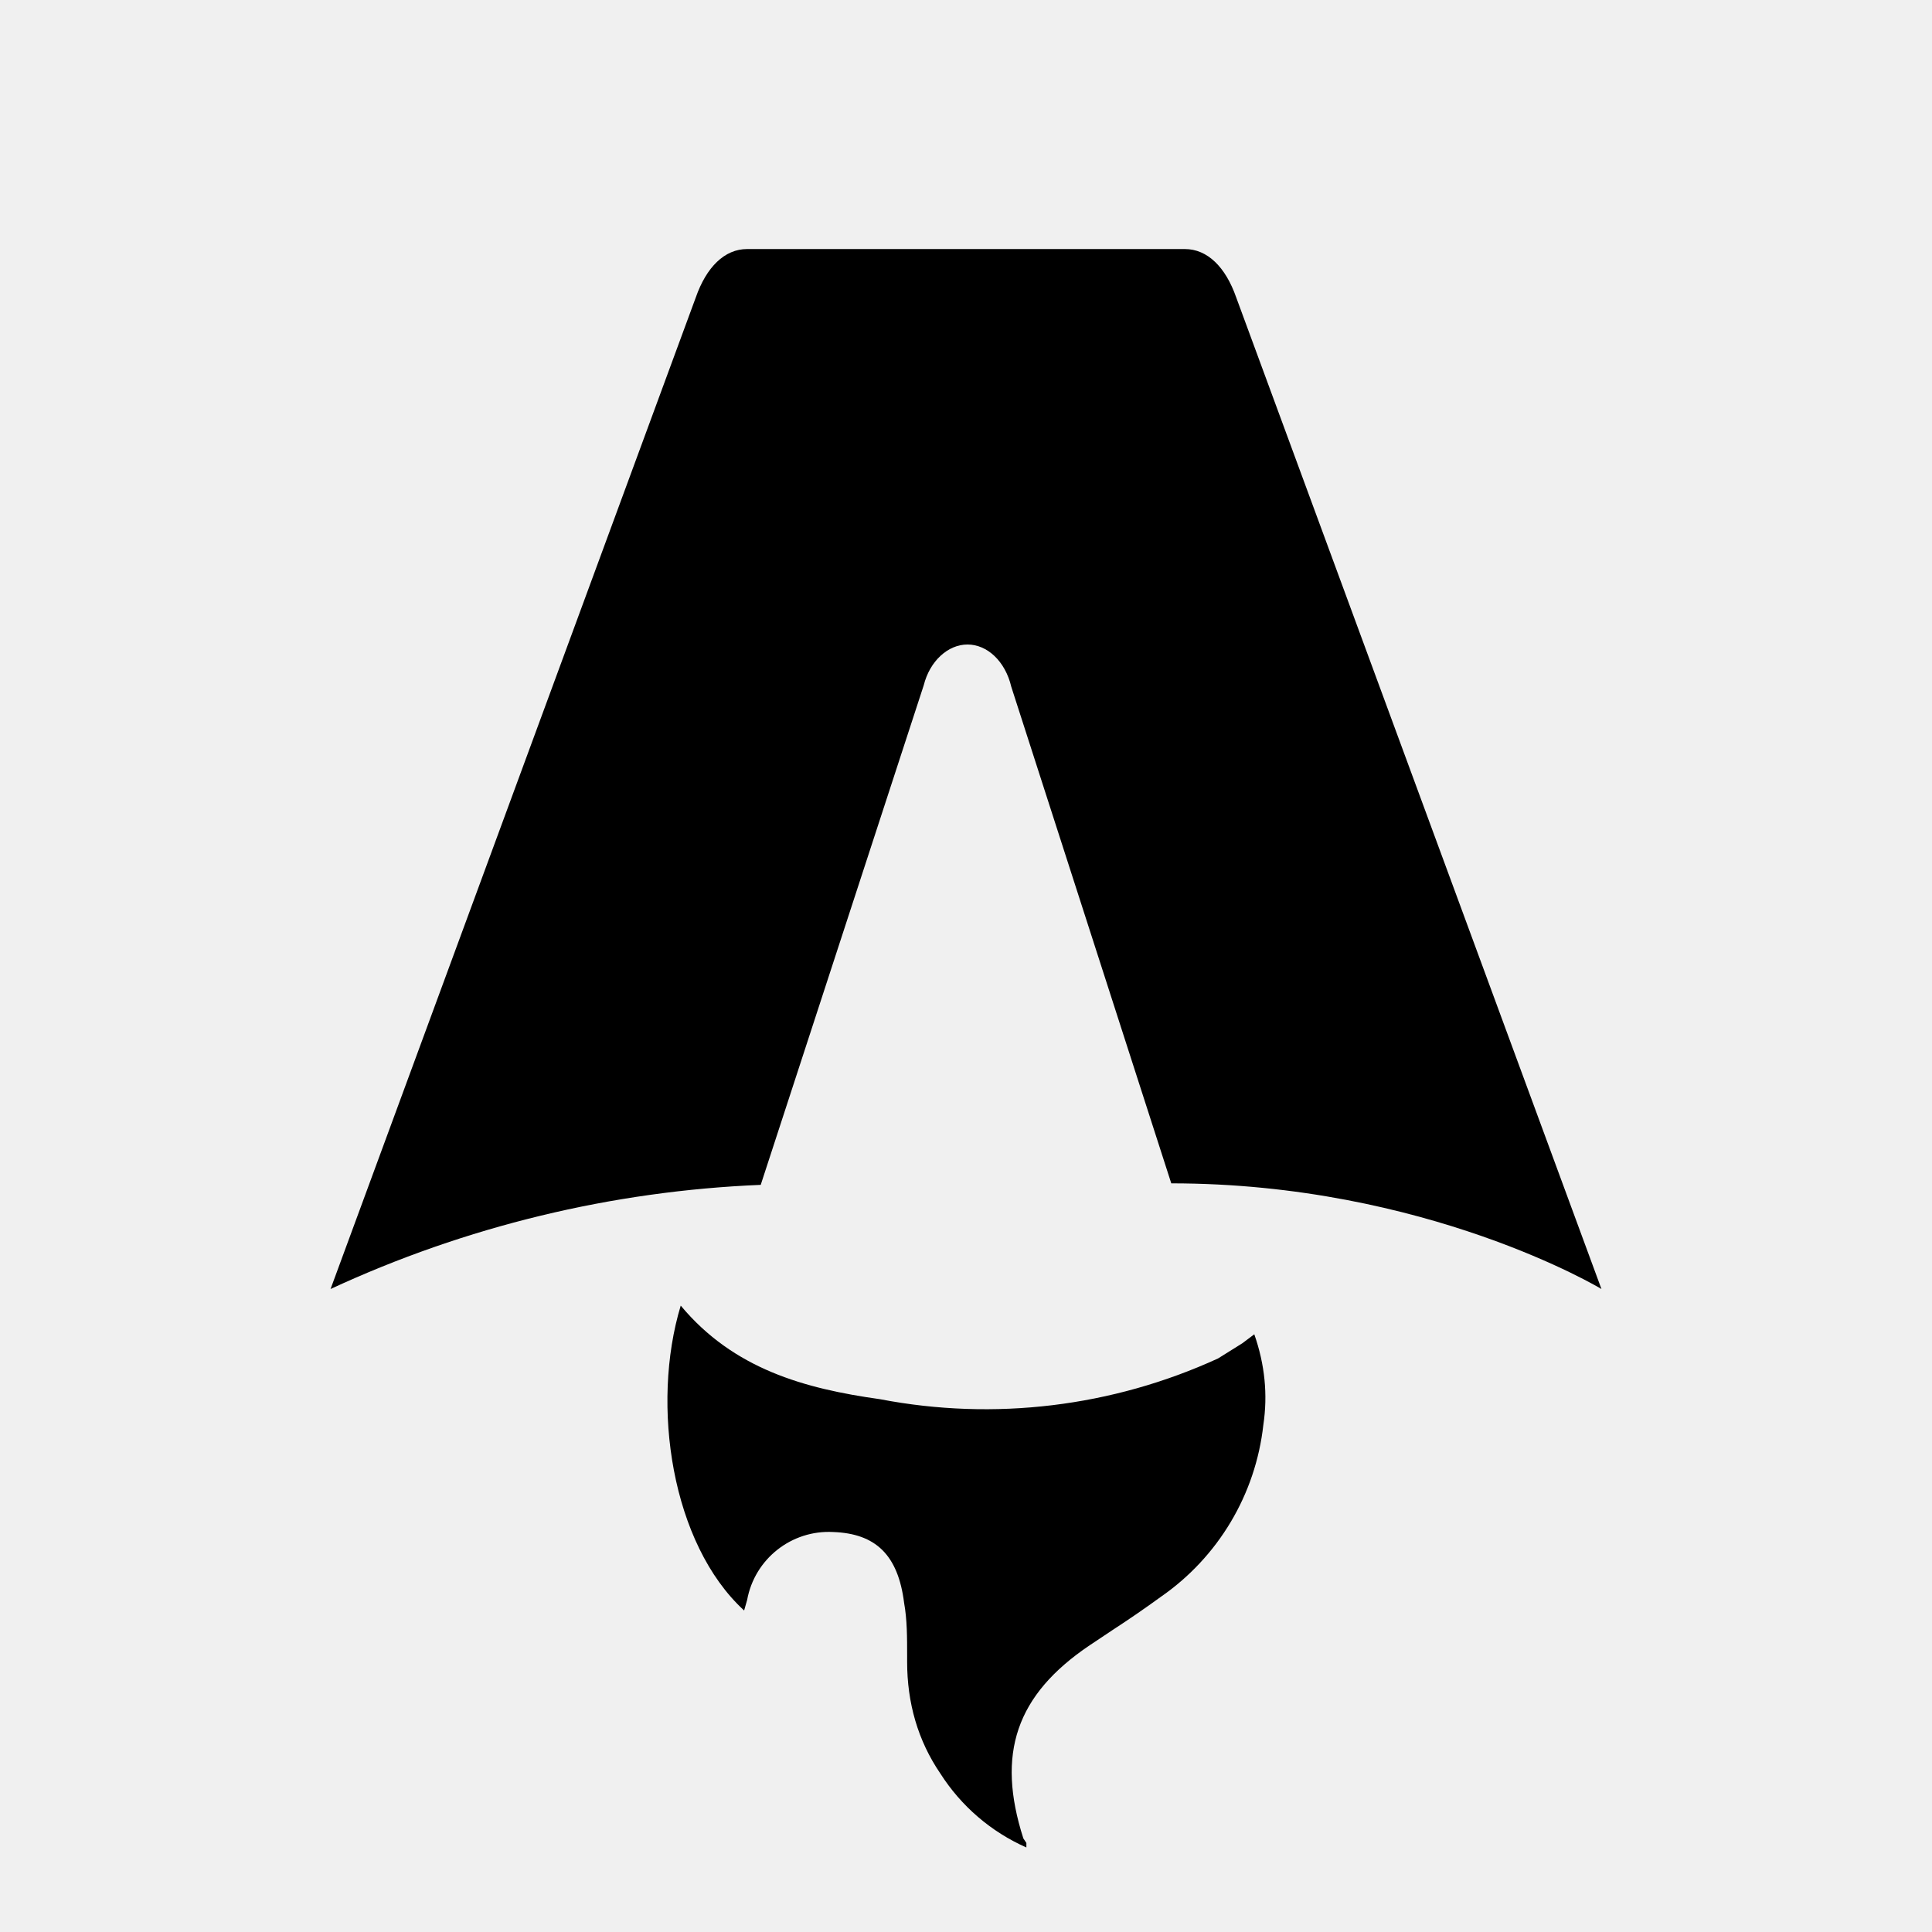
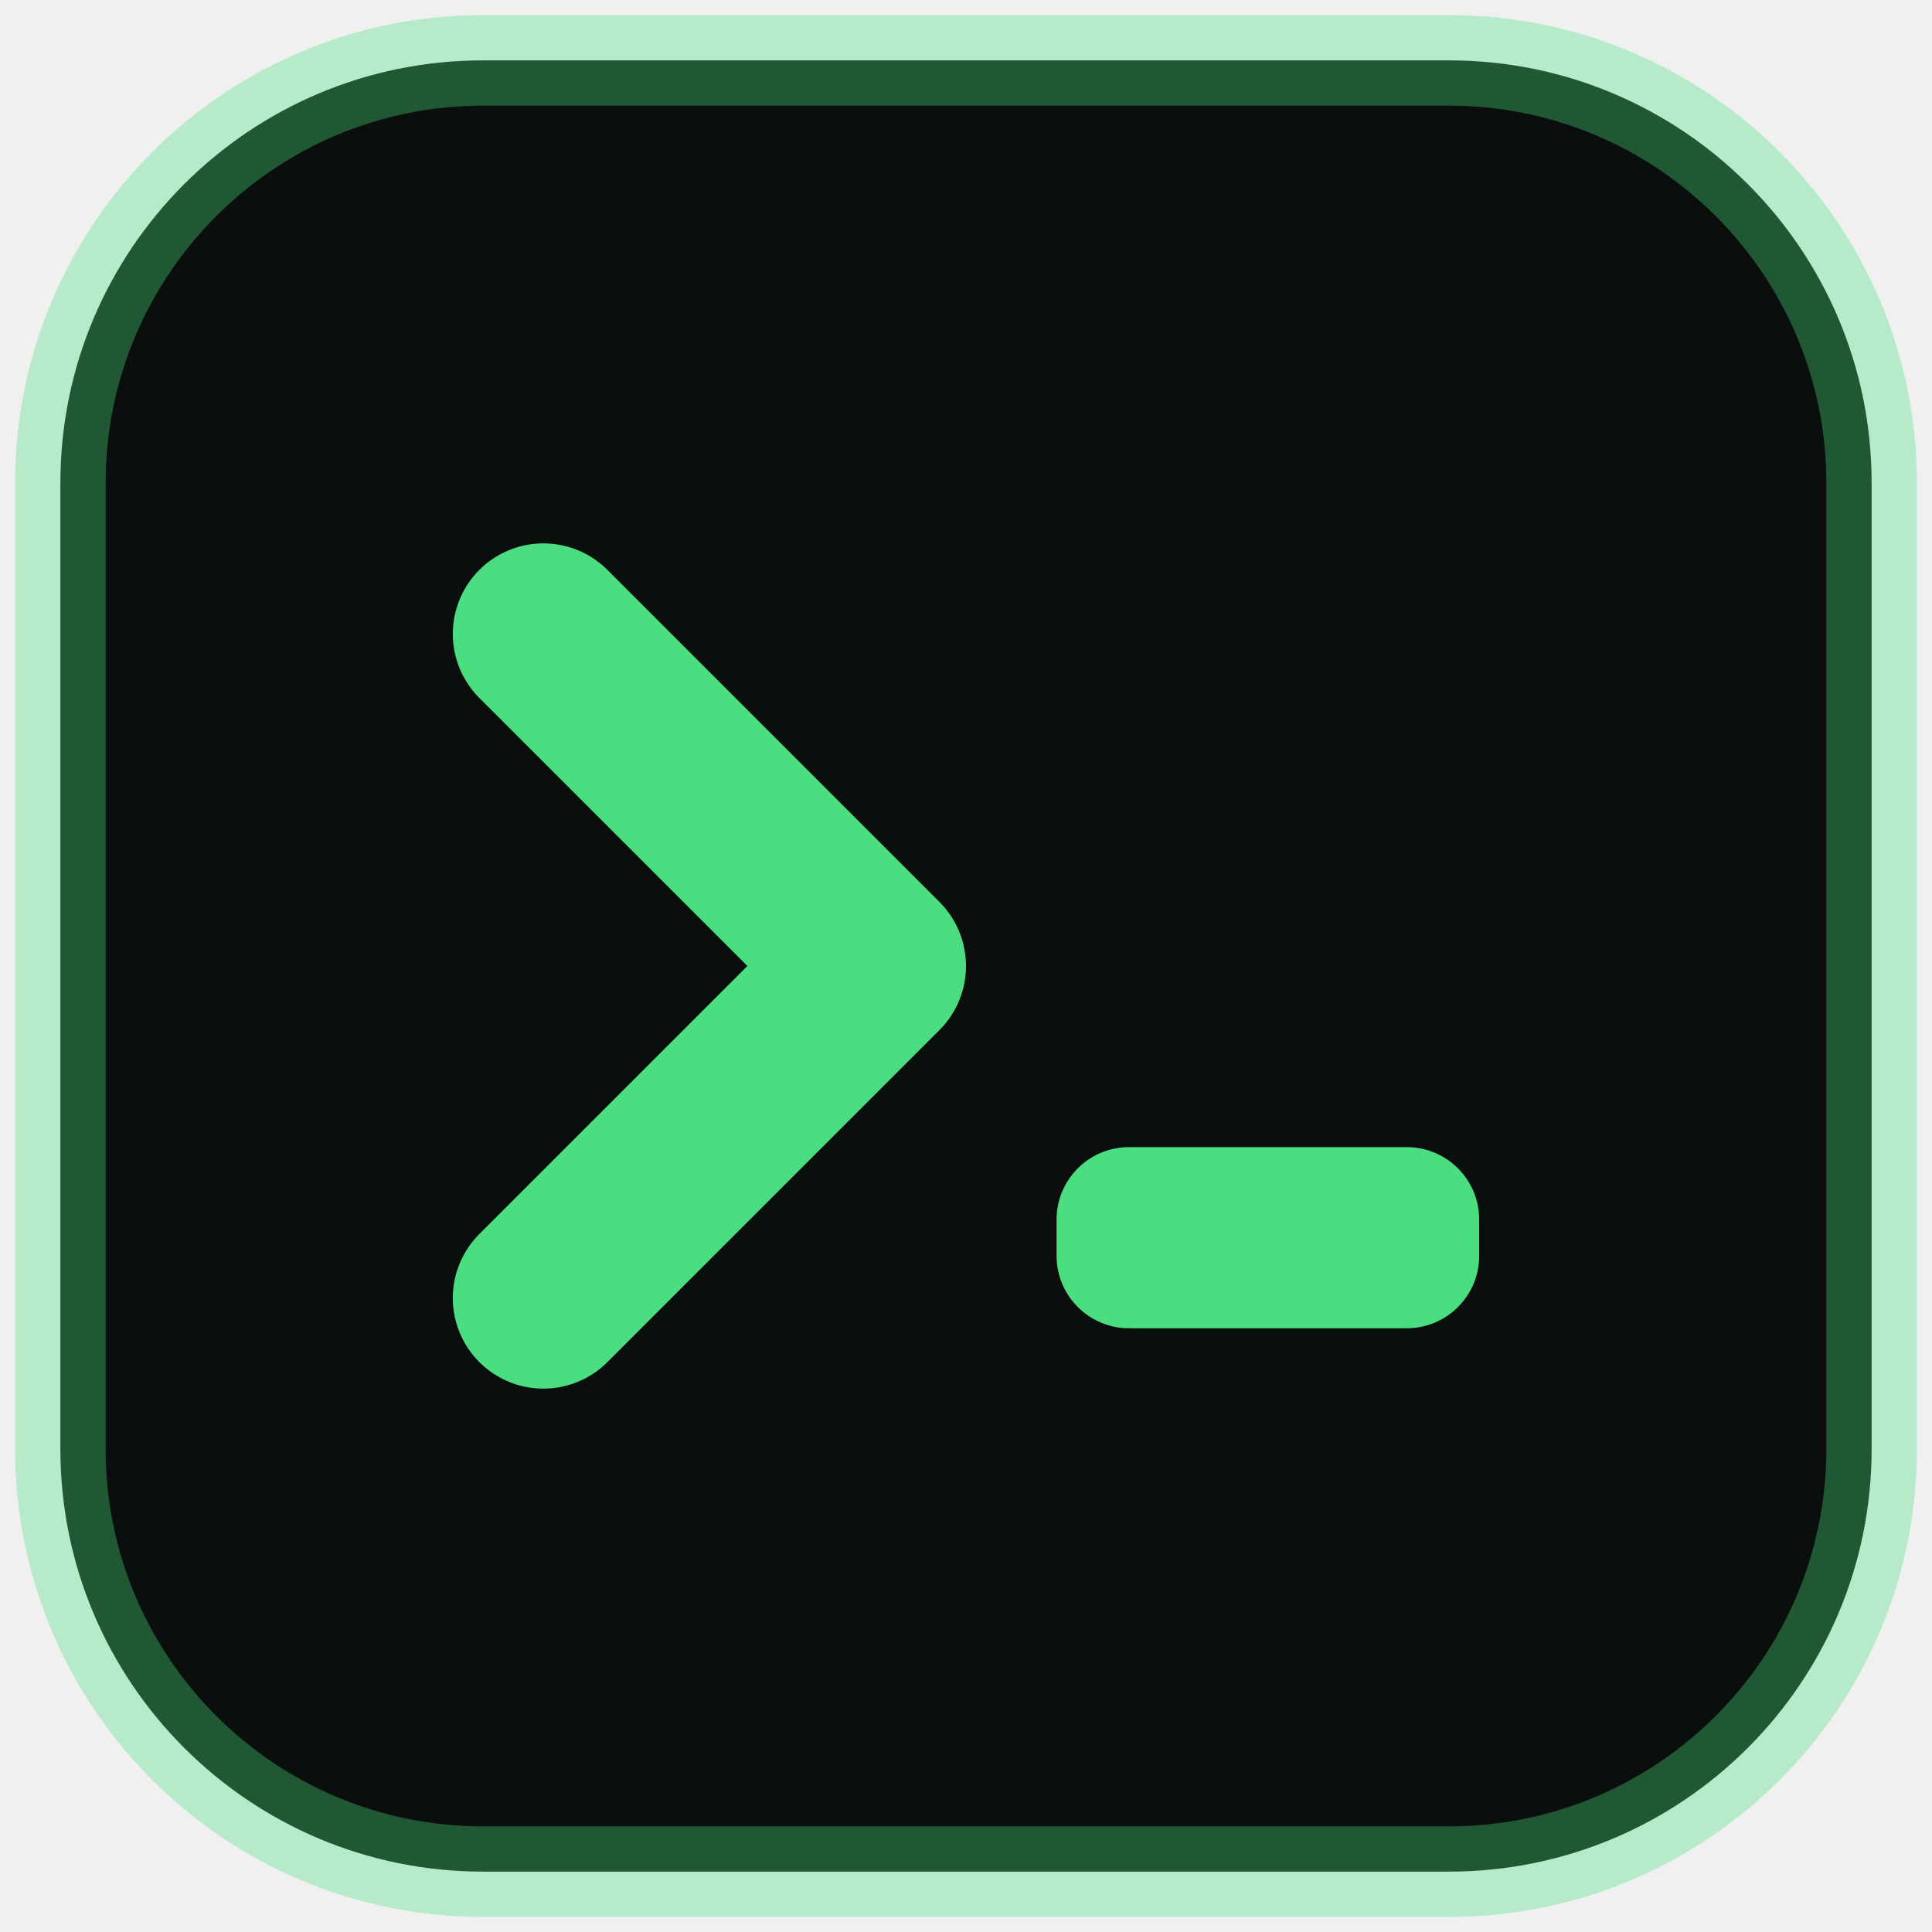
- <svg xmlns="http://www.w3.org/2000/svg" fill="none" viewBox="0 0 128 128">
-   <path d="M50.4 78.5a75.1 75.1 0 0 0-28.5 6.9l24.2-65.7c.7-2 1.9-3.2 3.4-3.2h29c1.5 0 2.7 1.2 3.4 3.2l24.2 65.7s-11.6-7-28.5-7L67 45.5c-.4-1.7-1.6-2.8-2.9-2.8-1.3 0-2.5 1.1-2.9 2.7L50.4 78.5Zm-1.1 28.2Zm-4.2-20.2c-2 6.6-.6 15.8 4.2 20.2a17.5 17.5 0 0 1 .2-.7 5.5 5.5 0 0 1 5.7-4.5c2.8.1 4.3 1.5 4.7 4.7.2 1.1.2 2.3.2 3.5v.4c0 2.7.7 5.2 2.2 7.4a13 13 0 0 0 5.7 4.9v-.3l-.2-.3c-1.8-5.6-.5-9.5 4.4-12.8l1.5-1a73 73 0 0 0 3.2-2.2 16 16 0 0 0 6.8-11.4c.3-2 .1-4-.6-6l-.8.6-1.6 1a37 37 0 0 1-22.4 2.7c-5-.7-9.7-2-13.2-6.2Z" />
-   <style>
-         path { fill: #000; }
-         @media (prefers-color-scheme: dark) {
-             path { fill: #FFF; }
-         }
-     </style>
+ <svg xmlns="http://www.w3.org/2000/svg" viewBox="0 0 32 32" width="32" height="32">
+   <rect x="1" y="1" width="30" height="30" rx="7" fill="#0a0f0d" stroke="#4ade80" stroke-width="1.5" stroke-opacity="0.35" />
+   <path d="M9 10.5 14.5 16 9 21.5" fill="none" stroke="#4ade80" stroke-width="3" stroke-linecap="round" stroke-linejoin="round" />
+   <rect x="17.5" y="19" width="7" height="3" rx="1.2" fill="#4ade80" />
</svg>
